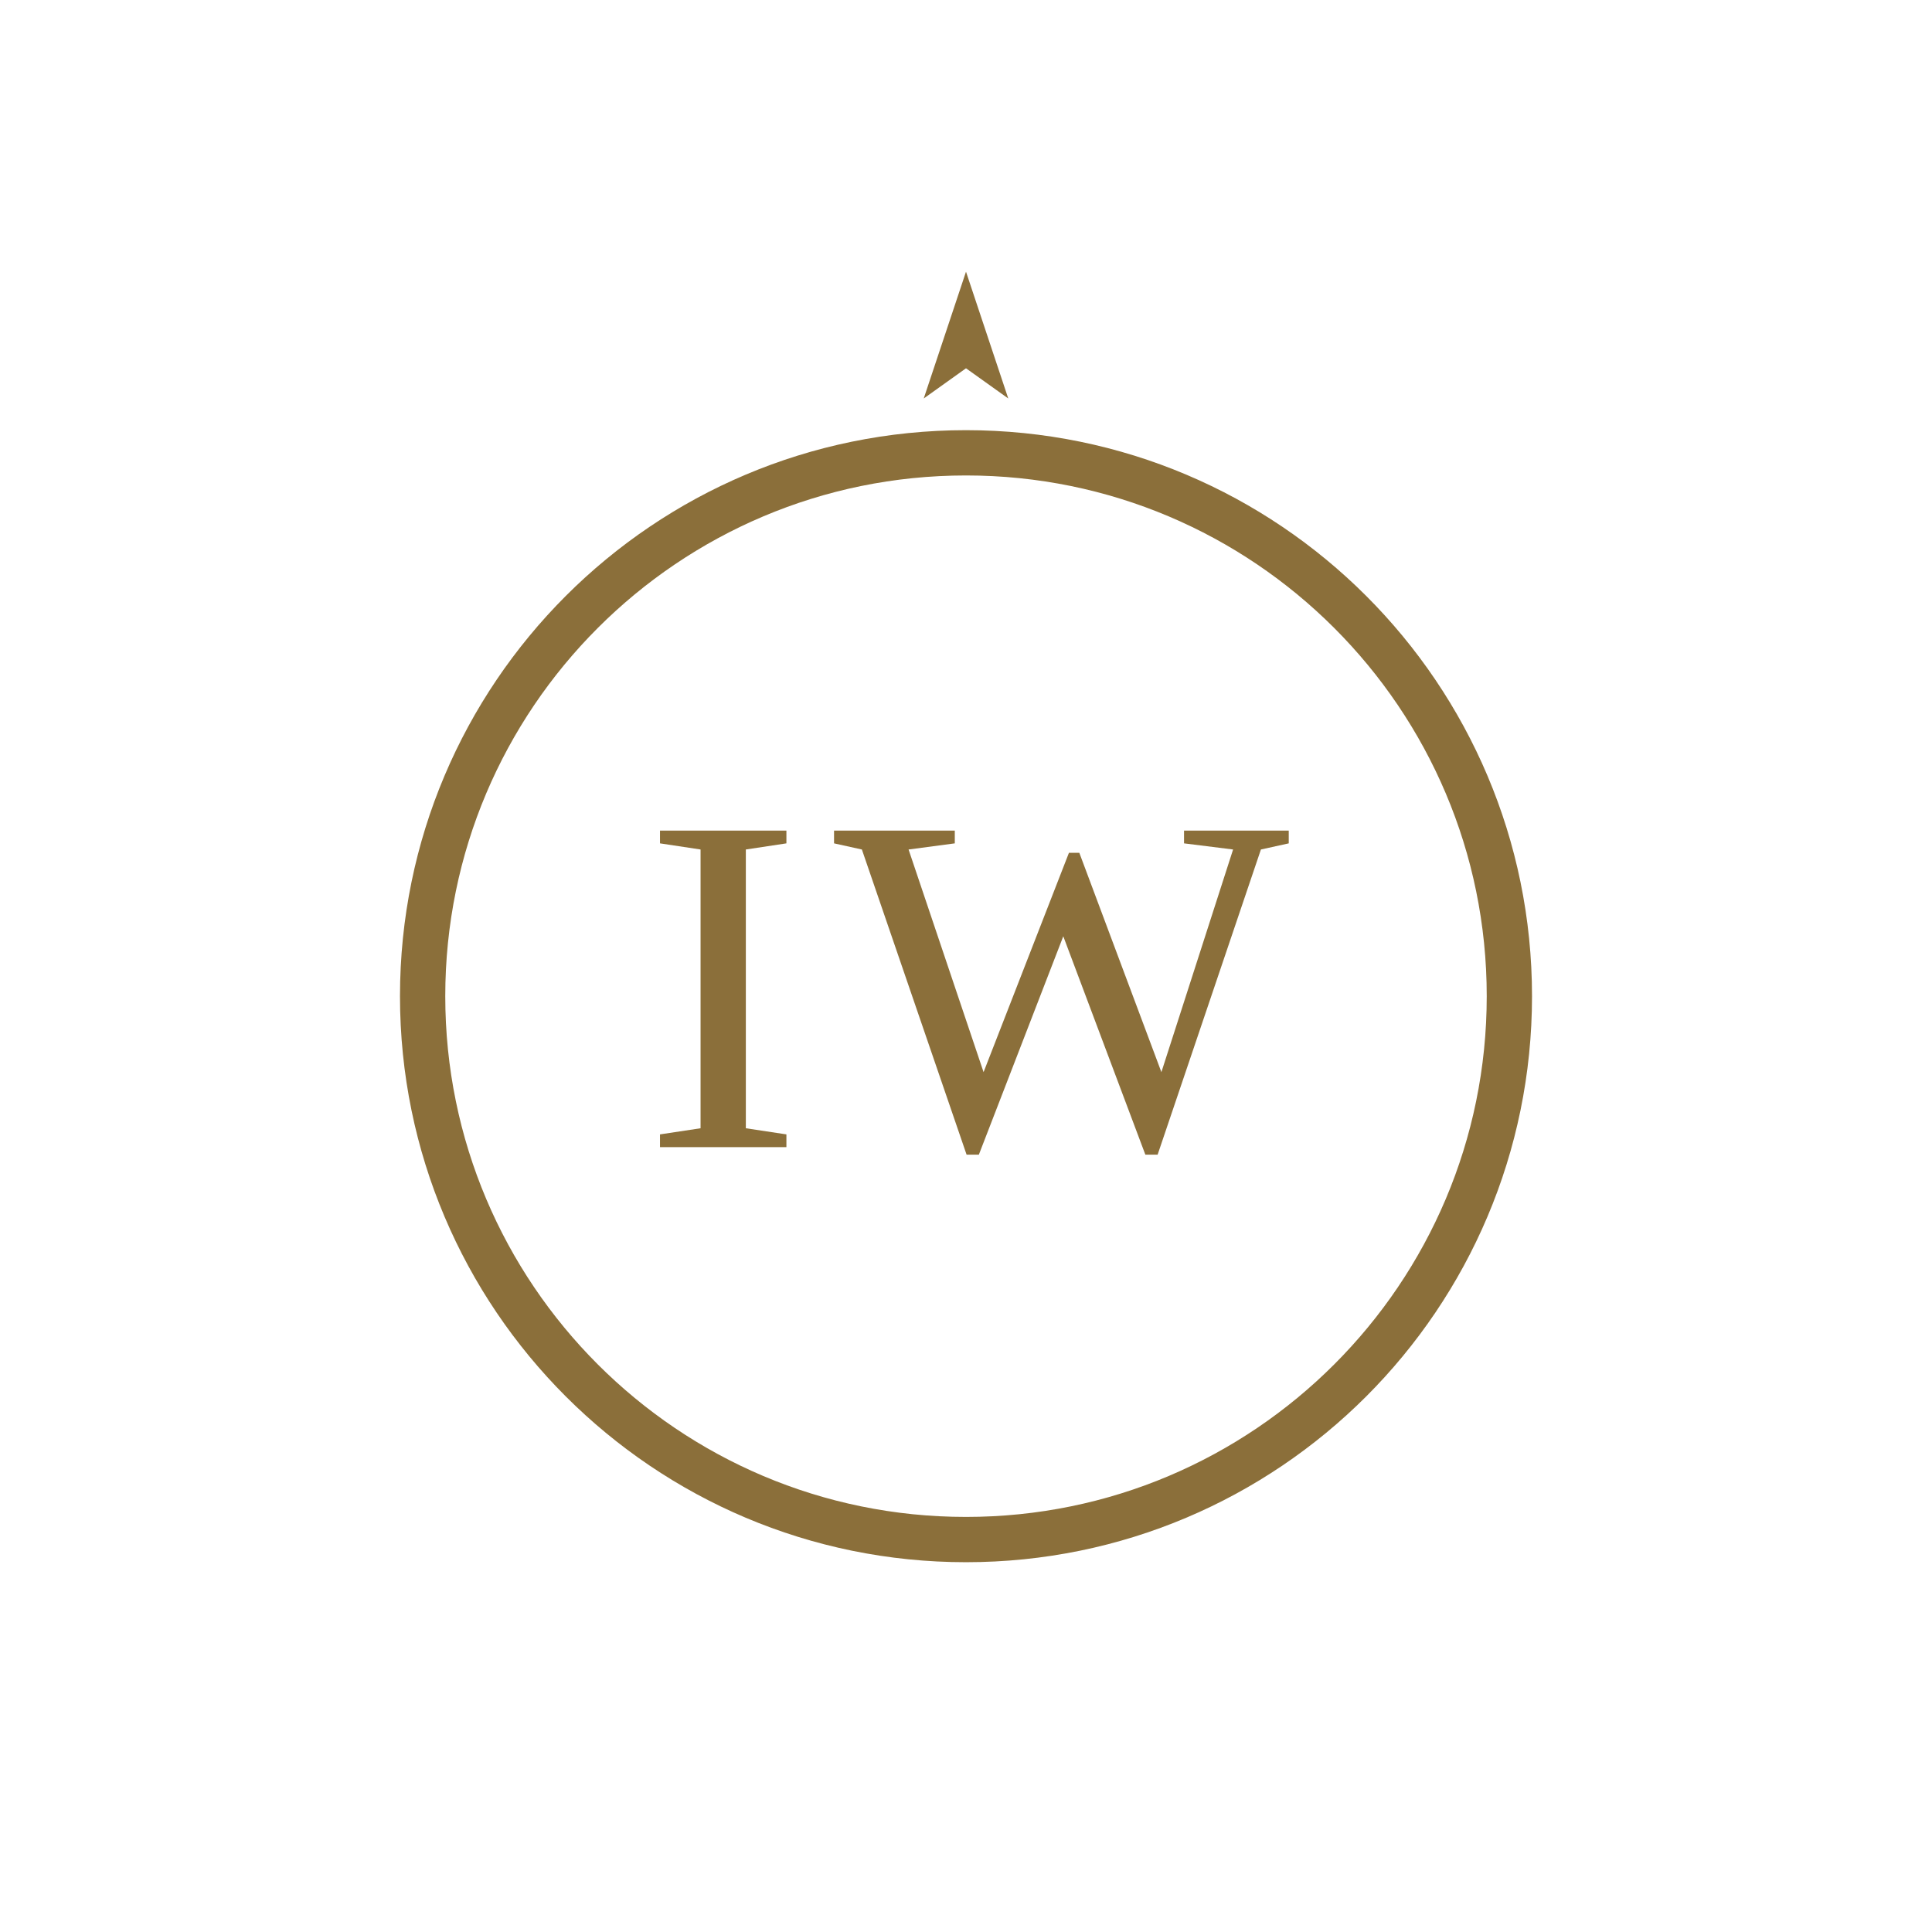
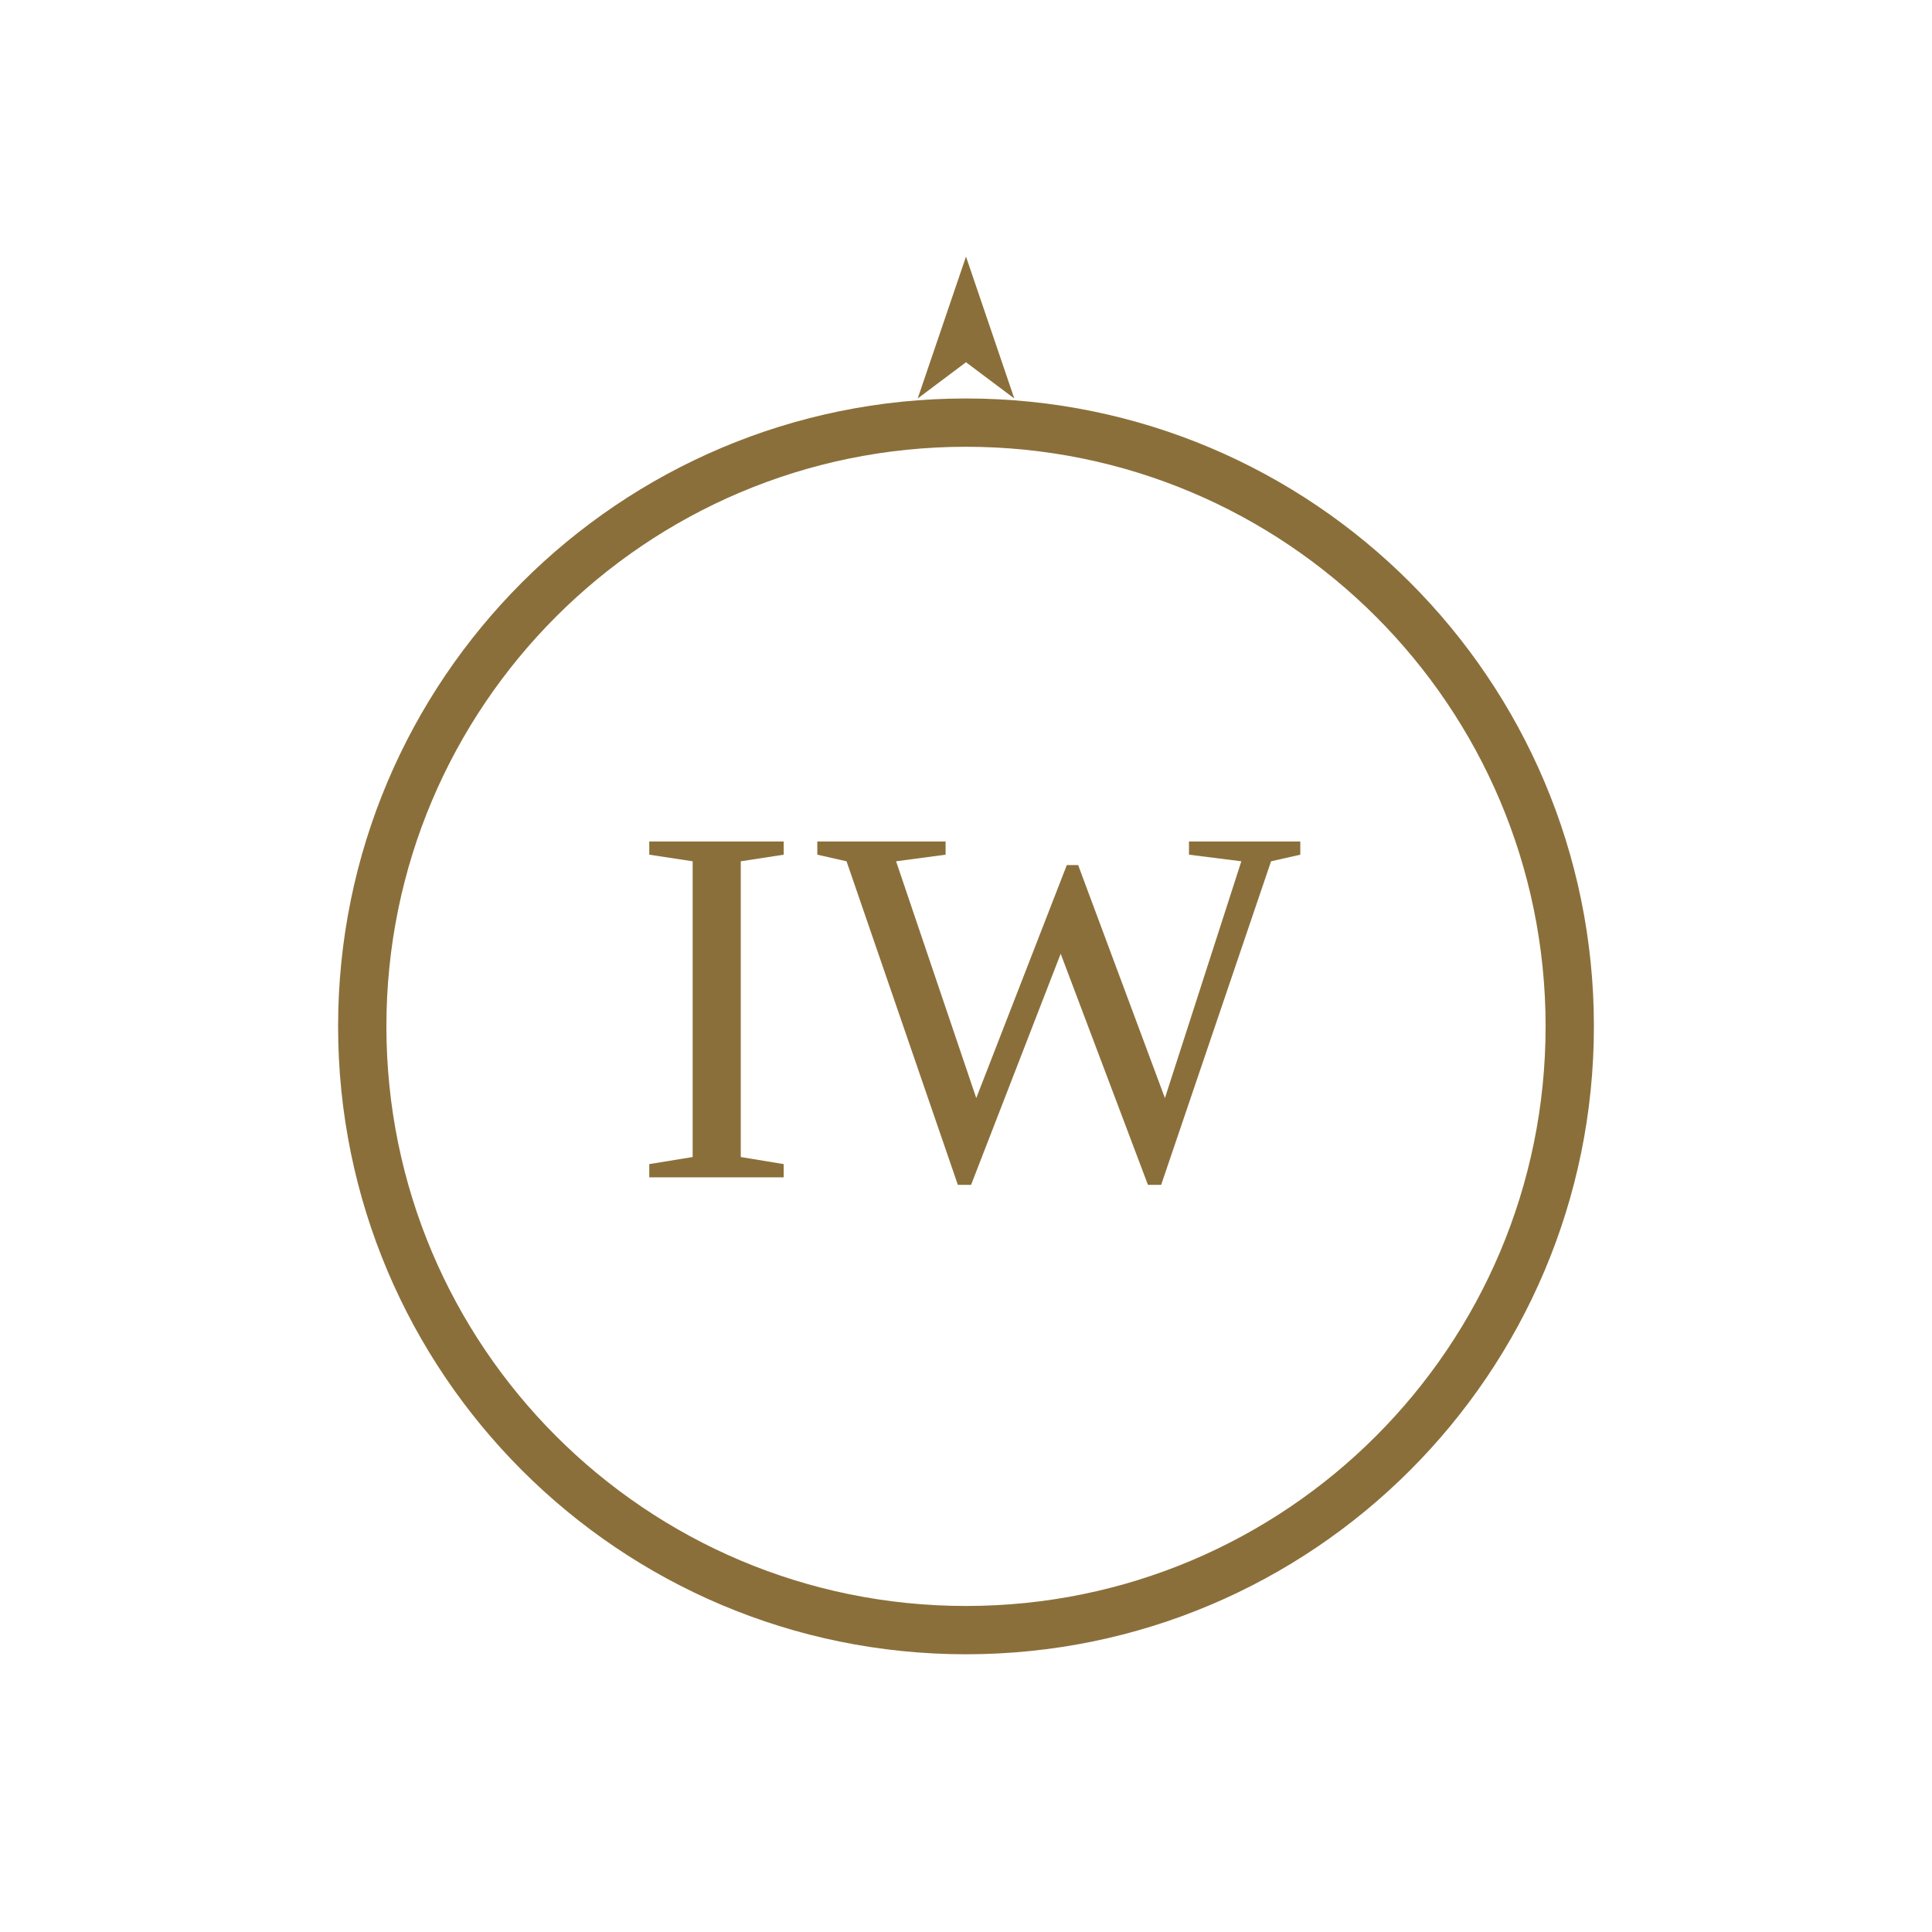
<svg xmlns="http://www.w3.org/2000/svg" viewBox="0 0 64 64" fill="none" role="img" aria-label="Italian Watches">
-   <circle cx="32" cy="33" r="18" stroke="#8B6F3A" stroke-width="1.5" />
-   <path d="M32 9 L33.4 13.2 L32 12.2 L30.6 13.2 Z" fill="#8B6F3A" />
-   <text x="32" y="38" text-anchor="middle" font-family="Georgia, 'Times New Roman', serif" font-size="16" font-weight="500" letter-spacing="1" fill="#8B6F3A">IW</text>
+   <circle cx="32" cy="34" r="20" stroke="#8B6F3A" stroke-width="1.6" />
+   <path d="M32 8.5 L33.6 13.2 L32 12 L30.4 13.2 Z" fill="#8B6F3A" />
+   <text x="32" y="39" text-anchor="middle" font-family="Georgia, 'Times New Roman', serif" font-size="17" font-weight="500" letter-spacing="0.5" fill="#8B6F3A">IW</text>
</svg>
